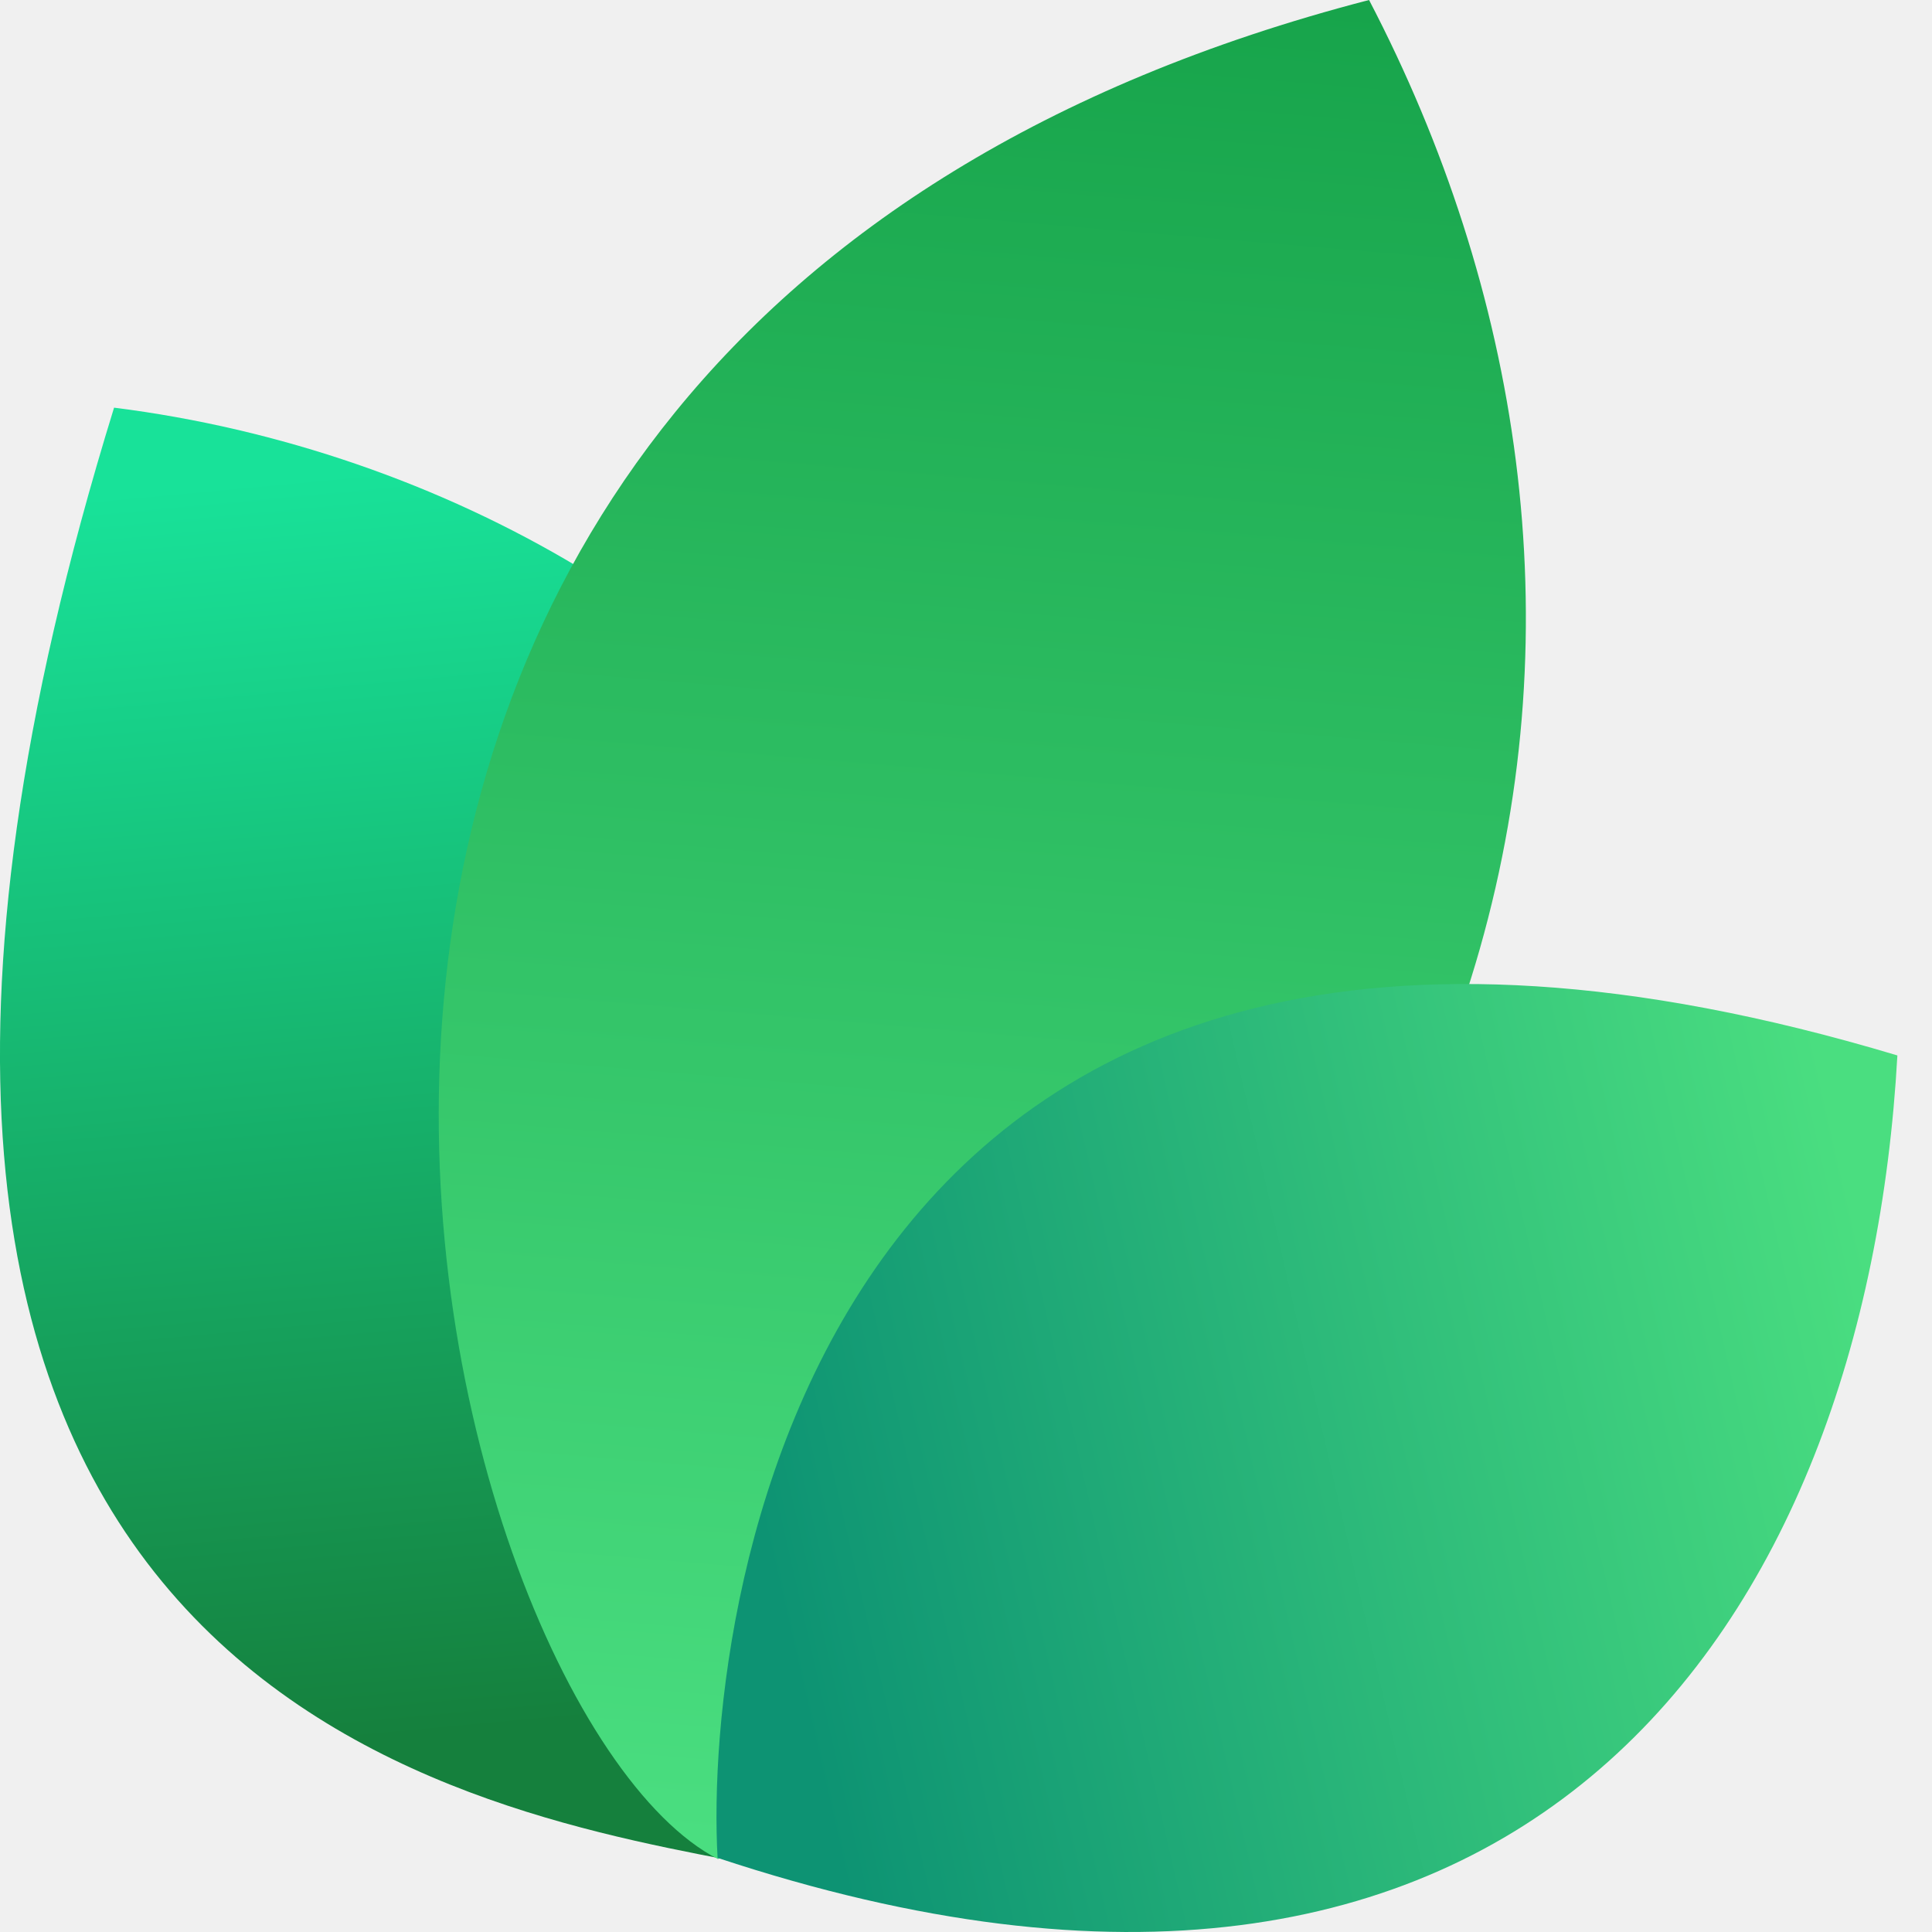
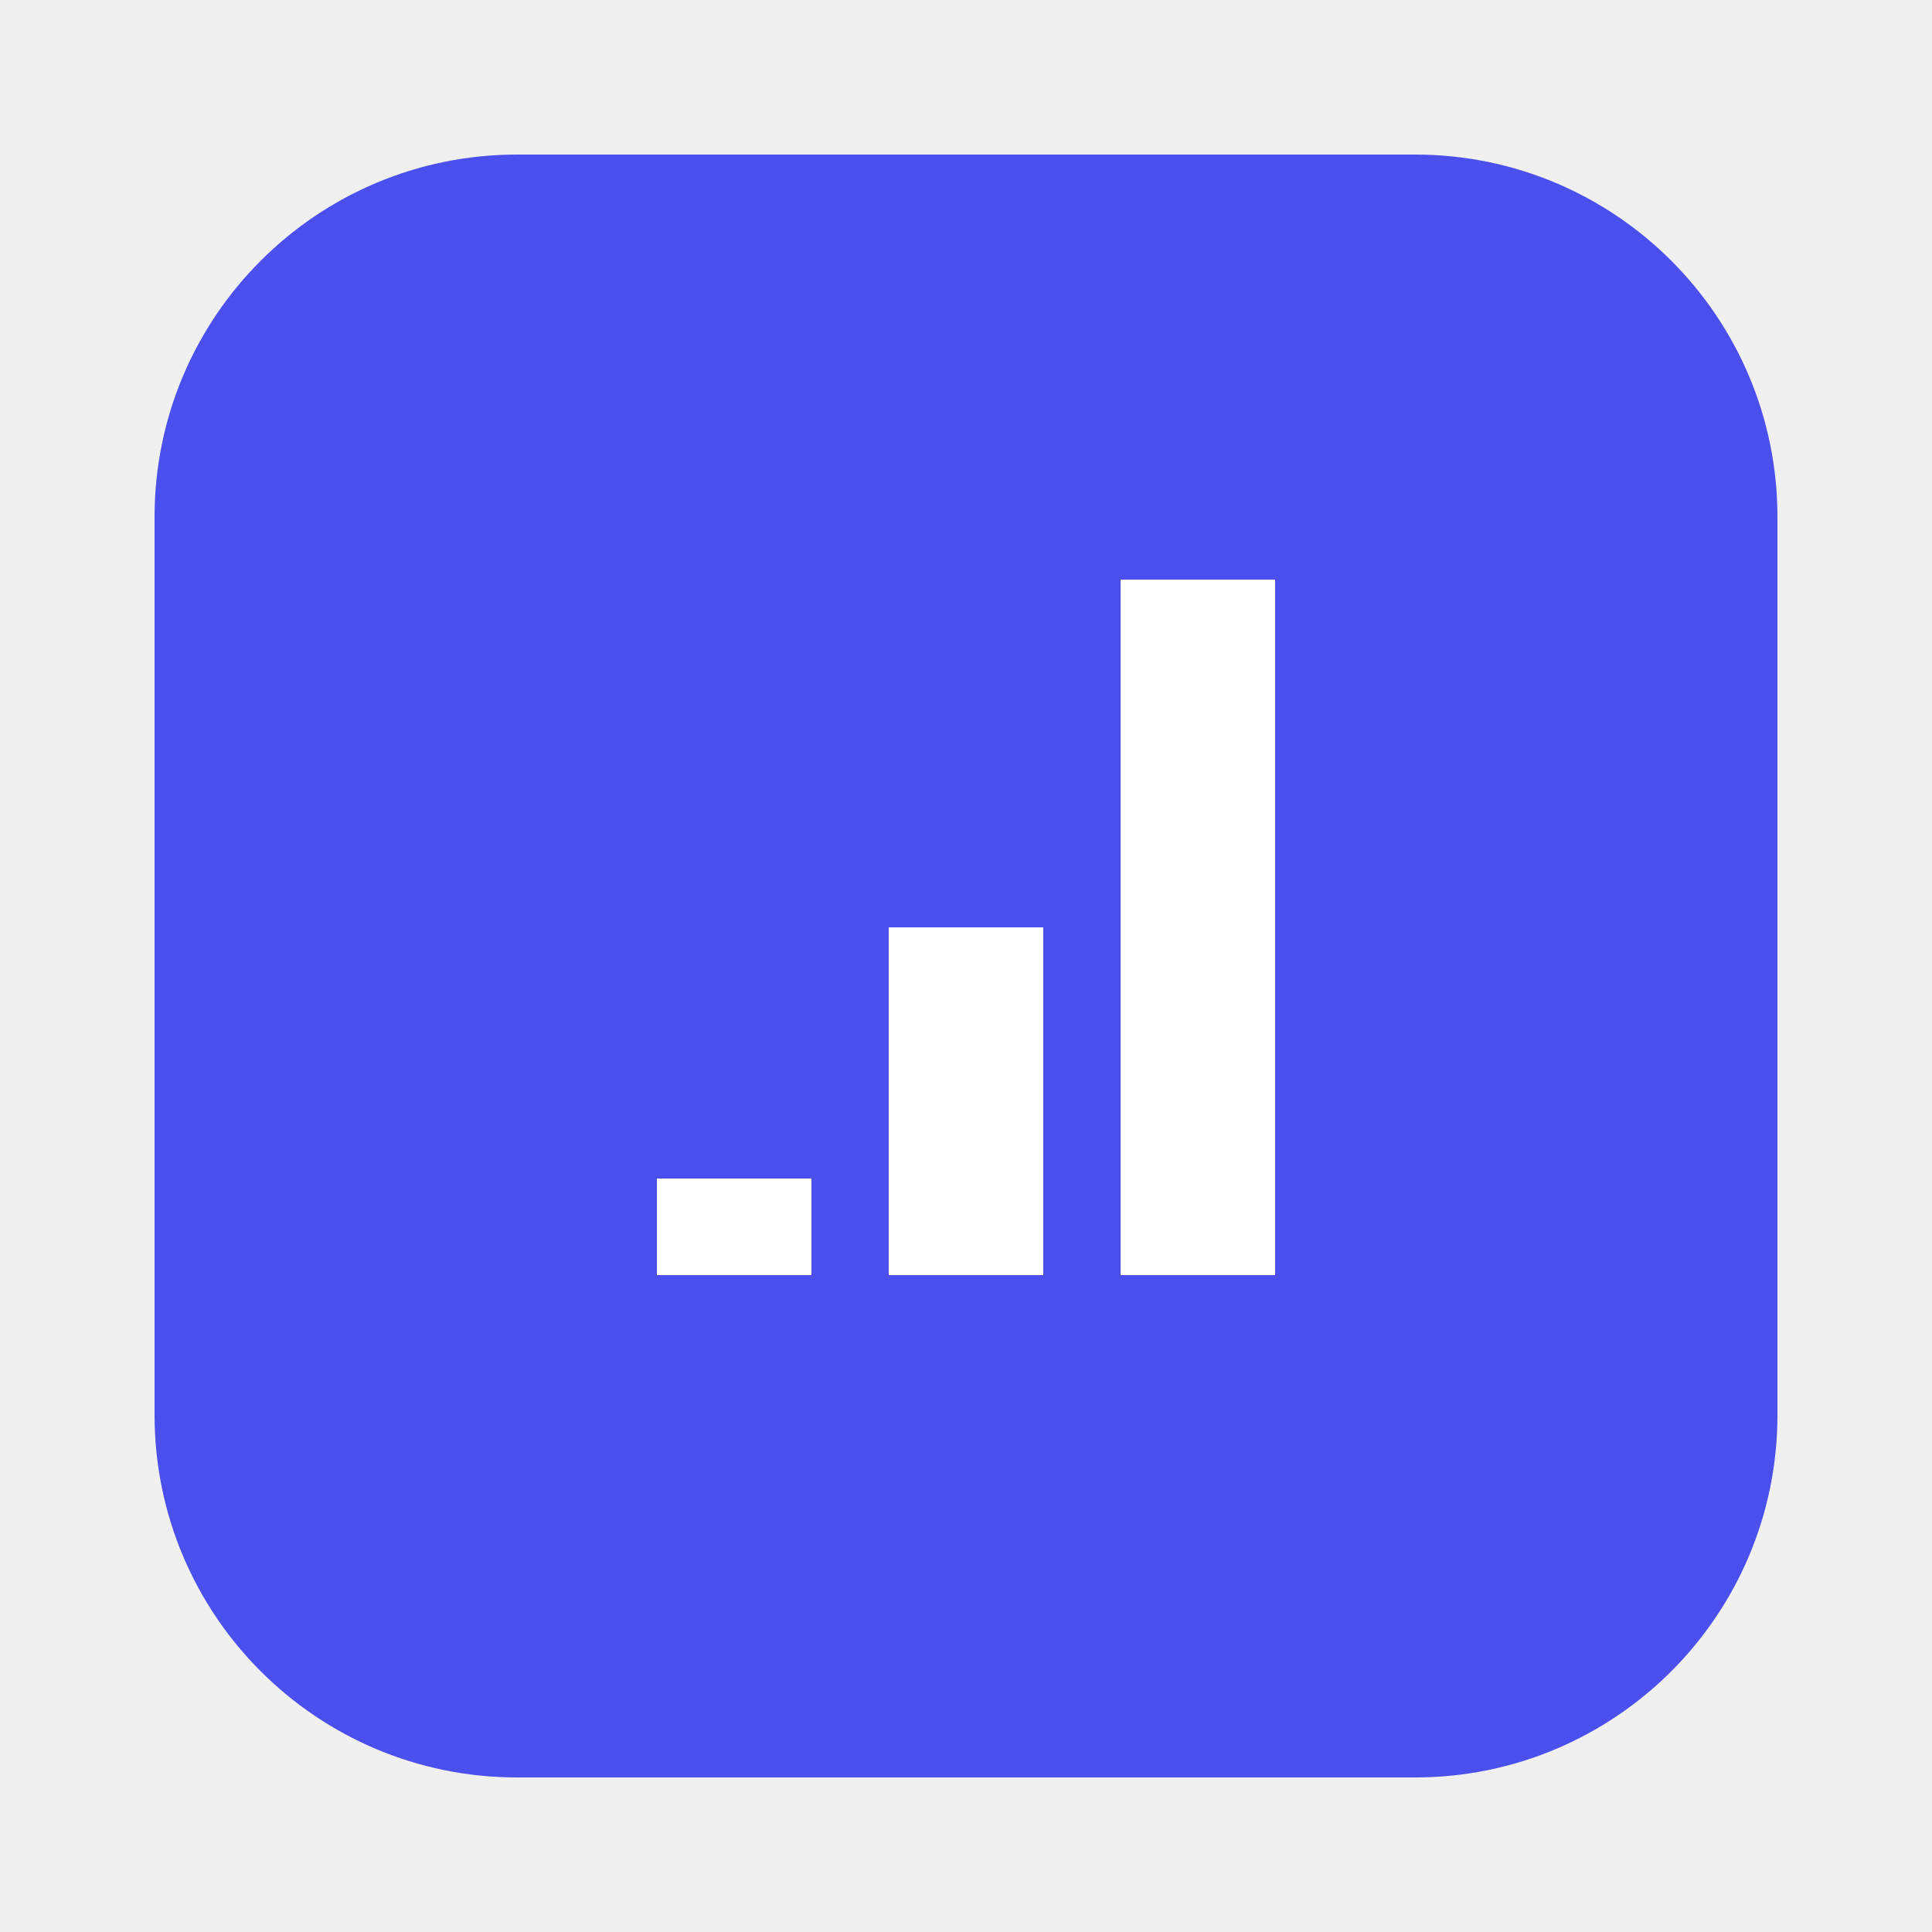
- <svg xmlns="http://www.w3.org/2000/svg" width="24" height="24" viewBox="0 0 24 24" fill="none">
-   <path d="M9.061 23.108C5.268 22.377 -3.391 20.627 1.417 5.064C9.634 6.099 16.973 14.064 9.061 23.108Z" fill="url(#paint0_linear_17557_2021)" />
-   <path d="M8.919 23.094C5.276 21.222 0.784 4.209 17.007 0C20.757 7.193 19.621 16.545 8.919 23.094Z" fill="url(#paint1_linear_17557_2021)" />
-   <path d="M8.914 23.079C8.735 19.882 10.159 9.085 23.57 13.111C23.181 20.123 18.984 26.418 8.914 23.079Z" fill="url(#paint2_linear_17557_2021)" />
-   <defs>
-     <linearGradient id="paint0_linear_17557_2021" x1="3.776" y1="5.916" x2="5.232" y2="21.559" gradientUnits="userSpaceOnUse">
-       <stop stop-color="#18E299" />
-       <stop offset="1" stop-color="#15803D" />
-     </linearGradient>
-     <linearGradient id="paint1_linear_17557_2021" x1="12.171" y1="-0.718" x2="10.19" y2="22.983" gradientUnits="userSpaceOnUse">
-       <stop stop-color="#16A34A" />
-       <stop offset="1" stop-color="#4ADE80" />
-     </linearGradient>
-     <linearGradient id="paint2_linear_17557_2021" x1="23.133" y1="15.353" x2="9.338" y2="18.52" gradientUnits="userSpaceOnUse">
-       <stop stop-color="#4ADE80" />
-       <stop offset="1" stop-color="#0D9373" />
-     </linearGradient>
-   </defs>
+ <svg xmlns="http://www.w3.org/2000/svg" width="100" height="100" viewBox="0 0 100 100" fill="none">
+   <rect x="8" y="8" width="84" height="84" rx="18.76" fill="#4B4FED" />
+   <path d="M 34 66 L 34 61 L 42 61 L 42 66 L 34 66 M 46 66 L 46 48 L 54 48 L 54 66 L 46 66 M 58 66 L 58 30 L 66 30 L 66 66 L 58 66" fill="#FFFFFF" />
</svg>
